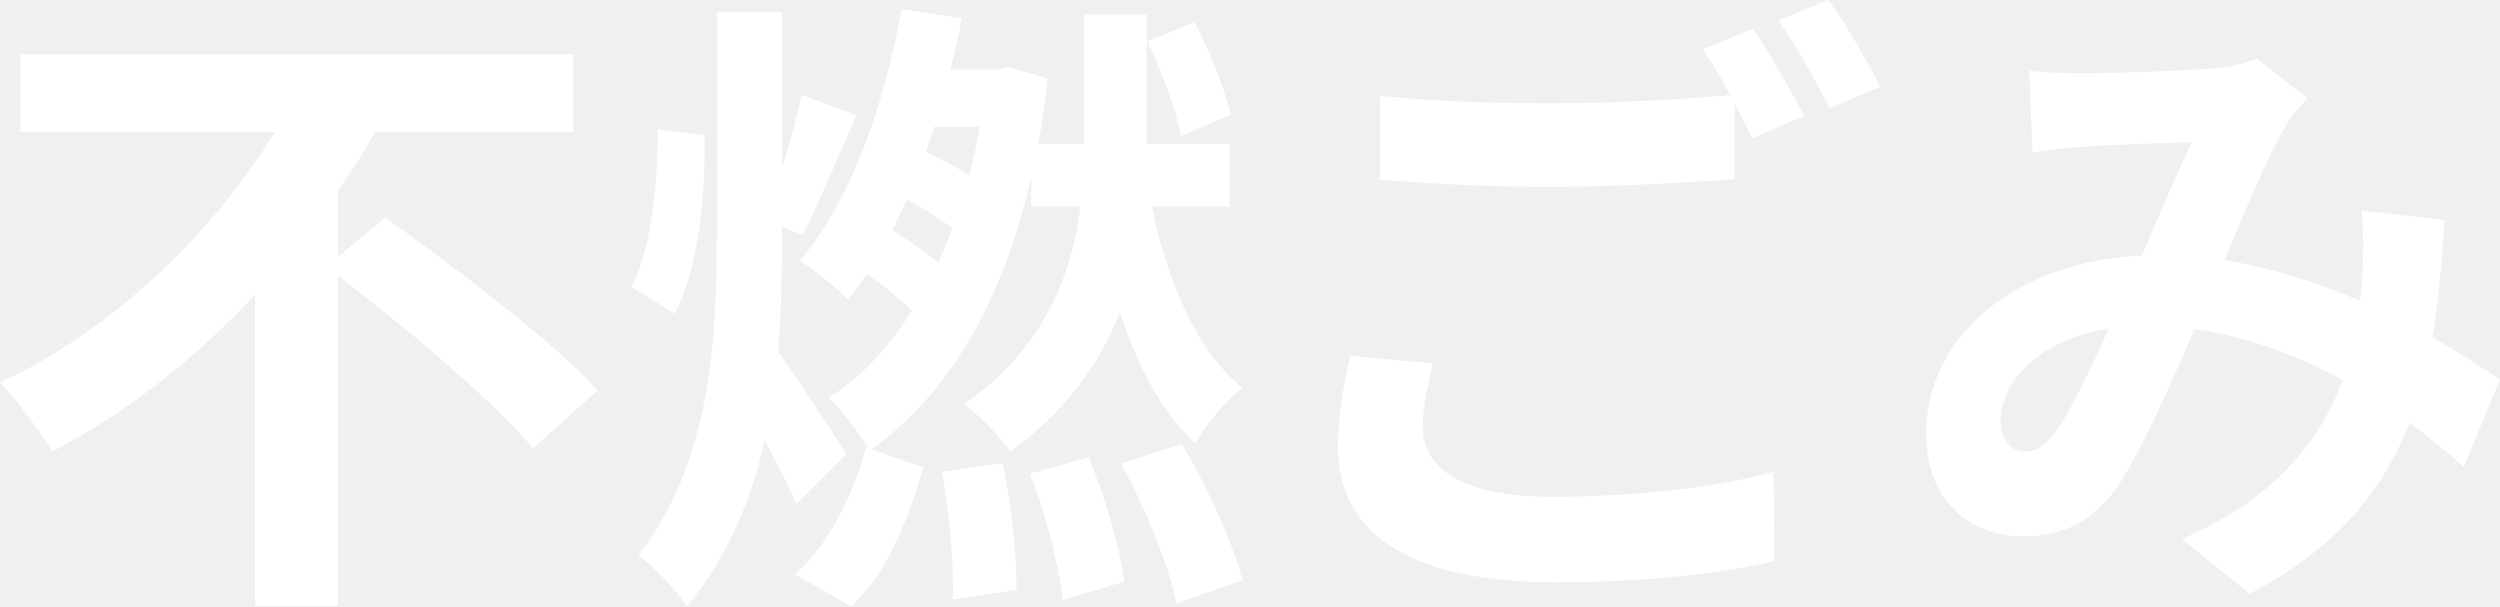
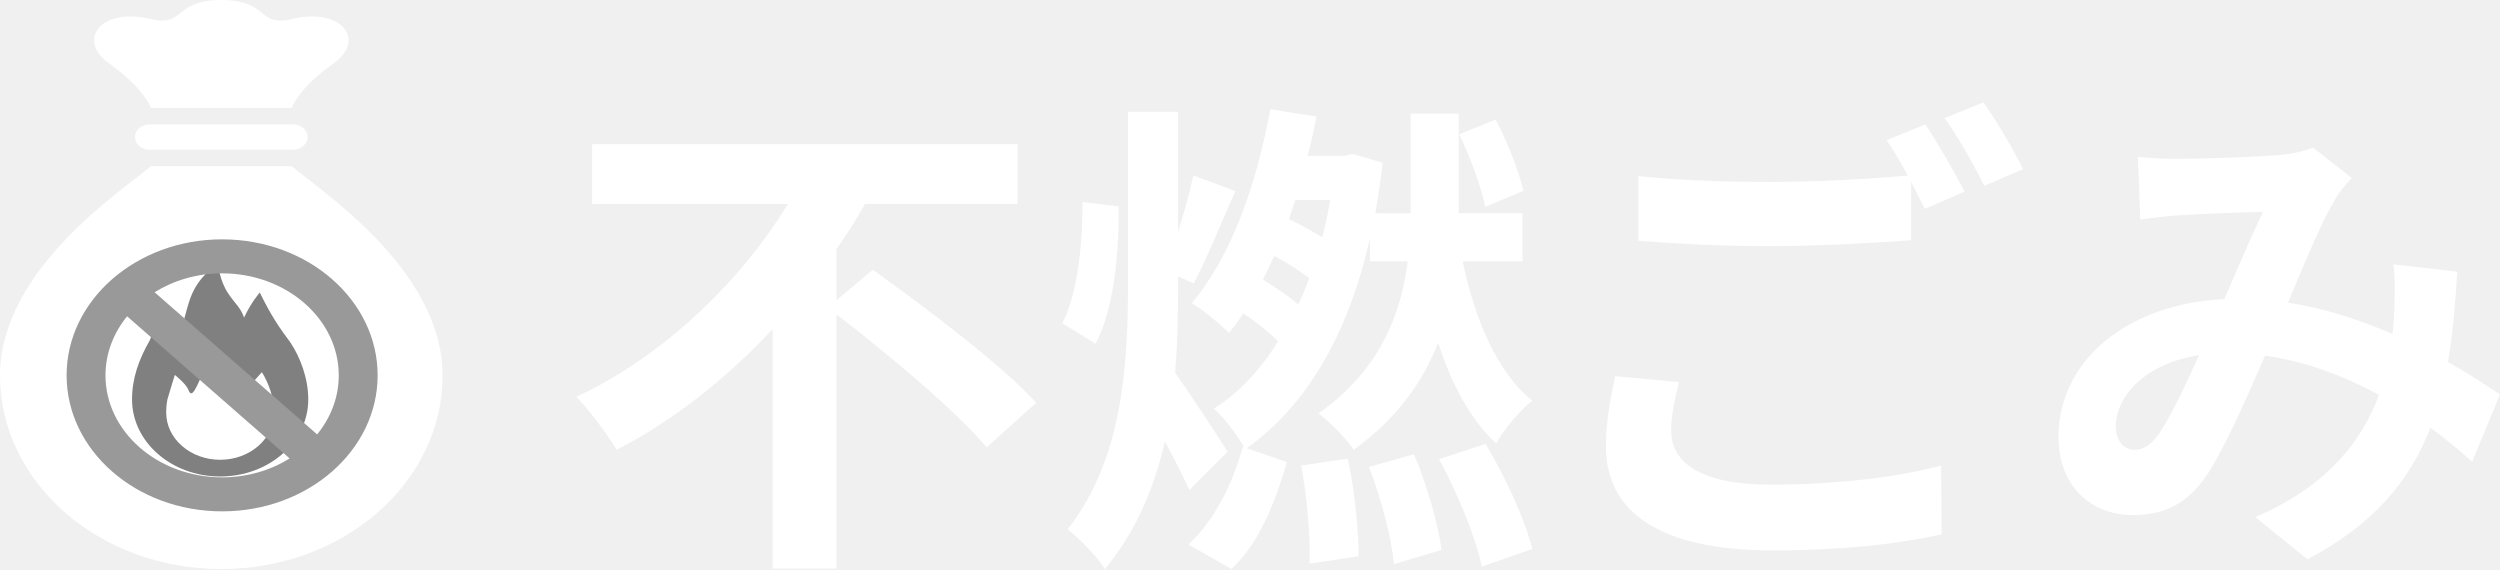
- <svg xmlns="http://www.w3.org/2000/svg" id="svg4917" version="1.1" viewBox="0 0 30.424 7.381" height="7.381mm" width="30.424mm">
-   <defs id="defs4911" />
-   <g transform="translate(-57.72402,-118.6854)" id="layer1">
-     <g id="text4921" style="font-style:normal;font-variant:normal;font-weight:bold;font-stretch:normal;font-size:7.761px;line-height:1.25;font-family:'Noto Sans CJK JP';-inkscape-font-specification:'Noto Sans CJK JP, Bold';font-variant-ligatures:normal;font-variant-caps:normal;font-variant-numeric:normal;font-feature-settings:normal;text-align:start;letter-spacing:0px;word-spacing:0px;writing-mode:lr-tb;text-anchor:start;fill:#000000;fill-opacity:1;stroke:none;stroke-width:0.265" aria-label="不燃ごみ">
-       <path id="path4923" style="fill:#ffffff;stroke-width:0.265" d="m 61.837,121.813 v -0.807 c 0.163,-0.233 0.318,-0.473 0.45,-0.714 h 2.414 v -0.947 h -6.729 v 0.947 h 3.097 c -0.722,1.187 -1.933,2.39 -3.345,3.05 0.202,0.21 0.489,0.59 0.636,0.838 0.931,-0.481 1.762,-1.156 2.468,-1.909 v 3.787 h 1.009 v -4.02 c 0.838,0.644 1.894,1.529 2.375,2.103 l 0.784,-0.706 c -0.559,-0.613 -1.754,-1.506 -2.584,-2.103 z" />
-       <path id="path4925" style="fill:#ffffff;stroke-width:0.265" d="m 72.703,120.082 c -0.078,-0.31 -0.248,-0.768 -0.442,-1.125 l -0.574,0.233 c 0.171,0.357 0.349,0.83 0.411,1.149 z m -6.768,2.421 c 0.287,-0.551 0.373,-1.405 0.365,-2.173 l -0.574,-0.07 c 0.008,0.691 -0.085,1.475 -0.318,1.917 z m 2.088,1.707 c -0.116,-0.186 -0.598,-0.924 -0.83,-1.25 0.039,-0.473 0.047,-0.955 0.047,-1.42 v -0.101 l 0.248,0.109 c 0.202,-0.373 0.435,-0.97 0.66,-1.459 l -0.667,-0.248 c -0.054,0.264 -0.147,0.582 -0.241,0.893 v -1.901 h -0.792 v 2.709 c 0,1.343 -0.093,2.794 -0.955,3.896 0.179,0.14 0.466,0.427 0.59,0.629 0.497,-0.605 0.784,-1.296 0.947,-2.018 0.155,0.279 0.295,0.559 0.388,0.768 z m 0.559,-2.724 c 0.062,-0.116 0.116,-0.241 0.179,-0.373 0.194,0.101 0.396,0.233 0.551,0.349 -0.047,0.147 -0.109,0.287 -0.171,0.419 -0.155,-0.132 -0.365,-0.272 -0.559,-0.396 z m 1.063,-1.257 c -0.031,0.202 -0.078,0.404 -0.124,0.59 -0.163,-0.101 -0.349,-0.202 -0.528,-0.287 0.031,-0.101 0.07,-0.202 0.101,-0.303 z m 0.629,0.97 h 0.598 c -0.109,0.846 -0.442,1.723 -1.413,2.406 0.171,0.124 0.442,0.396 0.559,0.574 0.683,-0.489 1.094,-1.079 1.335,-1.692 0.21,0.652 0.512,1.218 0.916,1.591 0.124,-0.217 0.38,-0.528 0.574,-0.675 -0.551,-0.435 -0.916,-1.296 -1.102,-2.204 h 0.947 v -0.761 h -1.009 v -0.085 -1.49 h -0.761 v 1.475 0.101 h -0.559 c 0.047,-0.256 0.085,-0.52 0.116,-0.799 l -0.473,-0.14 -0.14,0.031 h -0.574 c 0.054,-0.202 0.101,-0.411 0.14,-0.621 l -0.73,-0.116 c -0.217,1.203 -0.629,2.344 -1.242,3.066 0.171,0.101 0.473,0.349 0.59,0.473 0.078,-0.101 0.155,-0.202 0.225,-0.31 0.202,0.132 0.404,0.295 0.551,0.442 -0.287,0.458 -0.629,0.823 -1.017,1.063 0.155,0.132 0.365,0.411 0.481,0.613 l -0.023,-0.008 c -0.155,0.567 -0.442,1.164 -0.861,1.544 l 0.683,0.388 c 0.442,-0.411 0.699,-1.079 0.877,-1.692 l -0.636,-0.217 c 0.939,-0.675 1.599,-1.777 1.948,-3.322 z m -1.087,3.229 c 0.093,0.497 0.147,1.141 0.132,1.552 l 0.776,-0.116 c 0,-0.419 -0.062,-1.048 -0.171,-1.544 z m 1.071,0.023 c 0.194,0.489 0.357,1.125 0.396,1.537 l 0.753,-0.225 c -0.054,-0.411 -0.233,-1.032 -0.435,-1.513 z m 1.11,-0.124 c 0.295,0.543 0.59,1.265 0.675,1.7 l 0.799,-0.279 c -0.109,-0.45 -0.427,-1.141 -0.737,-1.661 z" />
-       <path id="path4927" style="fill:#ffffff;stroke-width:0.265" d="m 74.154,123.016 c -0.062,0.295 -0.147,0.667 -0.147,1.11 0,1.056 0.877,1.645 2.639,1.645 1.079,0 2.002,-0.101 2.67,-0.256 l -0.008,-1.087 c -0.683,0.186 -1.661,0.303 -2.701,0.303 -1.11,0 -1.568,-0.357 -1.568,-0.846 0,-0.256 0.054,-0.497 0.124,-0.776 z m 4.292,-3.733 c 0.109,0.155 0.225,0.357 0.334,0.559 -0.59,0.054 -1.436,0.101 -2.173,0.101 -0.807,0 -1.521,-0.031 -2.088,-0.093 v 1.024 c 0.621,0.047 1.288,0.085 2.095,0.085 0.73,0 1.684,-0.054 2.22,-0.093 v -0.924 c 0.078,0.155 0.155,0.303 0.217,0.427 l 0.629,-0.272 c -0.147,-0.287 -0.427,-0.776 -0.621,-1.063 z m 0.916,-0.349 c 0.217,0.295 0.466,0.745 0.629,1.071 l 0.613,-0.264 c -0.132,-0.272 -0.419,-0.768 -0.629,-1.056 z" />
-       <path id="path4929" style="fill:#ffffff;stroke-width:0.265" d="m 82.761,123.916 c -0.14,0.194 -0.248,0.264 -0.404,0.264 -0.155,0 -0.287,-0.147 -0.287,-0.365 0,-0.481 0.466,-1.001 1.319,-1.133 -0.217,0.473 -0.435,0.947 -0.629,1.234 z m 5.386,-0.613 c -0.225,-0.147 -0.504,-0.334 -0.823,-0.512 0.078,-0.435 0.116,-0.916 0.147,-1.428 l -1.009,-0.116 c 0.031,0.248 0.023,0.543 0.008,0.838 -0.008,0.085 -0.016,0.171 -0.023,0.264 -0.497,-0.217 -1.056,-0.404 -1.653,-0.497 0.272,-0.652 0.551,-1.319 0.753,-1.645 0.062,-0.109 0.147,-0.21 0.256,-0.326 l -0.613,-0.481 c -0.132,0.054 -0.334,0.101 -0.52,0.116 -0.357,0.031 -1.18,0.062 -1.614,0.062 -0.171,0 -0.435,-0.008 -0.636,-0.031 l 0.039,0.993 c 0.194,-0.031 0.466,-0.062 0.629,-0.07 0.349,-0.023 1.009,-0.047 1.312,-0.054 -0.179,0.365 -0.396,0.885 -0.613,1.381 -1.544,0.07 -2.623,0.986 -2.623,2.173 0,0.776 0.504,1.242 1.18,1.242 0.528,0 0.893,-0.21 1.195,-0.675 0.272,-0.427 0.605,-1.187 0.893,-1.847 0.652,0.093 1.257,0.326 1.801,0.621 -0.256,0.699 -0.792,1.436 -1.956,1.933 l 0.823,0.667 c 1.024,-0.536 1.607,-1.211 1.948,-2.08 0.233,0.171 0.458,0.357 0.66,0.536 z" />
+ <svg xmlns="http://www.w3.org/2000/svg" id="svg5717" version="1.1" viewBox="0 0 39.54 9" height="9mm" width="39.54mm">
+   <defs id="defs5711" />
+   <g transform="translate(-74.52528,-150.3217)" id="layer1">
+     <g transform="matrix(0.03537243,0,0,0.03093361,75.69091,150.469)" id="g5775">
+       <g style="display:inline;opacity:1;fill:#ffffff" id="g5111" transform="matrix(0.5682533,0,0,0.5682533,-79.47856,-4.7634)">
+         <g id="g5097" style="fill:#ffffff">
+           <path id="path5091" style="fill:#ffffff" d="m 311.406,149.531 c 20.156,20.156 118.719,92.188 118.719,188.344 C 430.125,434.031 352.172,512 256,512 159.844,512 81.875,434.031 81.875,337.875 c 0,-96.156 98.563,-168.188 118.719,-188.344 z" class="st0" />
+           <path id="path5093" style="fill:#ffffff" d="m 311.406,97.125 c 0,0 5.125,-17.594 32.75,-39.906 26.5,-21.406 6.156,-50.969 -32.75,-40.063 C 284.547,24.656 293.672,0 256,0 218.328,0 227.453,24.656 200.594,17.156 161.703,6.25 141.36,35.812 167.86,57.219 c 27.609,22.313 32.734,39.906 32.734,39.906 z" class="st0" />
+           <path id="path5095" style="fill:#ffffff" d="m 323.891,123.328 c 0,6.297 -5.109,11.406 -11.391,11.406 H 199.516 c -6.297,0 -11.406,-5.109 -11.406,-11.406 v 0 c 0,-6.297 5.109,-11.391 11.406,-11.391 H 312.5 c 6.281,0.001 11.391,5.094 11.391,11.391 z" class="st0" />
+         </g>
+       </g>
+       <g style="display:inline;opacity:1;fill:#808080" id="g5500" transform="matrix(0.2117711,0,0,0.2117711,11.27042,130.4358)">
+         <g id="g5488" style="fill:#808080">
+           <path id="path5486" style="fill:#808080" d="M 404.563,188.938 C 381.485,152.875 365.61,128.36 339.657,67.782 c 0,0 -18.75,24.531 -33.172,60.578 C 299.782,105.157 287.563,94.782 273.313,70.657 254.563,38.938 251.672,0 251.672,0 c 0,0 -30.281,17.313 -50.484,60.563 -20.172,43.281 -18.75,93.75 -41.813,116.844 -8.656,-46.156 -30.297,-59.125 -30.297,-59.125 0,0 -12.984,38.906 -21.625,64.875 -23.078,46.156 -37.5,91.406 -37.5,142.797 0,51.359 20.813,97.891 54.5,131.547 C 158.125,491.188 204.641,512 256,512 c 51.375,0 97.891,-20.813 131.563,-54.5 33.672,-33.656 54.484,-80.188 54.484,-131.547 0,-51.39 -17.281,-102.406 -37.484,-137.015 z m -68,249.312 c -21.516,21.5 -50.125,33.375 -80.563,33.375 -30.438,0 -59.047,-11.875 -80.563,-33.375 -21.531,-21.531 -33.375,-50.141 -33.375,-80.563 0,-10.656 0.844,-21.188 2.594,-31.875 6.063,-24.375 15.688,-59 15.688,-59 0,0 24.406,22.156 28.828,36.531 7.703,25 19.234,-15.375 29.328,-37.969 8.656,-10.094 18.625,-42.344 25.297,-62.5 l 59.797,108.656 40.5,-51.328 c 12.813,23.219 25.859,60 25.859,97.484 0,30.423 -11.875,59.033 -33.39,80.564 z" class="st0" />
+         </g>
+       </g>
+       <g style="display:inline;opacity:1;fill:#999999" id="g5564" transform="matrix(0.2716249,0,0,0.2716249,-3.173417,117.6148)">
+         <g id="g5552" style="fill:#999999">
+           <path id="path5550" style="fill:#999999" d="M 256,0 C 114.613,0 0,114.615 0,256 0,397.385 114.613,512 256,512 397.383,512 512,397.385 512,256 512,114.615 397.383,0 256,0 Z M 99.594,144.848 367.15,412.406 C 335.754,434.781 297.402,448 256,448 150.129,448 64,361.869 64,256 64,214.596 77.217,176.244 99.594,144.848 Z M 412.404,367.15 144.848,99.594 C 176.242,77.219 214.594,64 256,64 c 105.867,0 192,86.131 192,192 0,41.404 -13.219,79.756 -35.596,111.15 z" class="st0" />
+         </g>
+       </g>
+     </g>
+     <g id="text5779" style="font-style:normal;font-variant:normal;font-weight:bold;font-stretch:normal;font-size:7.761px;line-height:1.25;font-family:'Noto Sans CJK JP';-inkscape-font-specification:'Noto Sans CJK JP, Bold';font-variant-ligatures:normal;font-variant-caps:normal;font-variant-numeric:normal;font-feature-settings:normal;text-align:start;letter-spacing:0px;word-spacing:0px;writing-mode:lr-tb;text-anchor:start;fill:#ffffff;fill-opacity:1;stroke:none;stroke-width:0.265" aria-label="不燃ごみ">
+       <path id="path5781" style="fill:#ffffff;stroke-width:0.265" d="m 87.755,155.069 v -0.807 c 0.163,-0.233 0.318,-0.473 0.45,-0.714 h 2.414 v -0.947 H 83.89 v 0.947 h 3.097 c -0.722,1.187 -1.933,2.39 -3.345,3.05 0.202,0.21 0.489,0.59 0.636,0.838 0.931,-0.481 1.762,-1.156 2.468,-1.909 v 3.787 h 1.009 v -4.02 c 0.838,0.644 1.894,1.529 2.375,2.103 l 0.784,-0.706 c -0.559,-0.613 -1.754,-1.506 -2.584,-2.103 z" />
+       <path id="path5783" style="fill:#ffffff;stroke-width:0.265" d="m 98.621,153.338 c -0.078,-0.31 -0.248,-0.768 -0.442,-1.125 l -0.574,0.233 c 0.171,0.357 0.349,0.83 0.411,1.149 z m -6.768,2.421 c 0.287,-0.551 0.373,-1.405 0.365,-2.173 l -0.574,-0.07 c 0.008,0.691 -0.085,1.475 -0.318,1.917 z m 2.088,1.707 c -0.116,-0.186 -0.598,-0.924 -0.83,-1.25 0.039,-0.473 0.047,-0.955 0.047,-1.42 v -0.101 l 0.248,0.109 c 0.202,-0.373 0.435,-0.97 0.66,-1.459 l -0.667,-0.248 c -0.054,0.264 -0.147,0.582 -0.241,0.893 v -1.901 h -0.792 v 2.709 c 0,1.343 -0.093,2.794 -0.955,3.896 0.179,0.14 0.466,0.427 0.59,0.629 0.497,-0.605 0.784,-1.296 0.947,-2.018 0.155,0.279 0.295,0.559 0.388,0.768 z m 0.559,-2.724 c 0.062,-0.116 0.116,-0.241 0.179,-0.373 0.194,0.101 0.396,0.233 0.551,0.349 -0.047,0.147 -0.109,0.287 -0.171,0.419 -0.155,-0.132 -0.365,-0.272 -0.559,-0.396 z m 1.063,-1.257 c -0.031,0.202 -0.078,0.404 -0.124,0.59 -0.163,-0.101 -0.349,-0.202 -0.528,-0.287 0.031,-0.101 0.07,-0.202 0.101,-0.303 z m 0.629,0.97 h 0.598 c -0.109,0.846 -0.442,1.723 -1.413,2.406 0.171,0.124 0.442,0.396 0.559,0.574 0.683,-0.489 1.094,-1.079 1.335,-1.692 0.21,0.652 0.512,1.218 0.916,1.591 0.124,-0.217 0.38,-0.528 0.574,-0.675 -0.551,-0.435 -0.916,-1.296 -1.102,-2.204 h 0.947 v -0.761 h -1.009 v -0.085 -1.49 h -0.761 v 1.475 0.101 h -0.559 c 0.047,-0.256 0.085,-0.52 0.116,-0.799 l -0.473,-0.14 -0.14,0.031 H 95.206 c 0.054,-0.202 0.101,-0.411 0.14,-0.621 l -0.73,-0.116 c -0.217,1.203 -0.629,2.344 -1.242,3.066 0.171,0.101 0.473,0.349 0.59,0.473 0.078,-0.101 0.155,-0.202 0.225,-0.31 0.202,0.132 0.404,0.295 0.551,0.442 -0.287,0.458 -0.629,0.823 -1.017,1.063 0.155,0.132 0.365,0.411 0.481,0.613 l -0.023,-0.008 c -0.155,0.567 -0.442,1.164 -0.861,1.544 l 0.683,0.388 c 0.442,-0.411 0.699,-1.079 0.877,-1.692 l -0.636,-0.217 c 0.939,-0.675 1.599,-1.777 1.948,-3.322 z m -1.087,3.229 c 0.093,0.497 0.147,1.141 0.132,1.552 l 0.776,-0.116 c 0,-0.419 -0.062,-1.048 -0.171,-1.544 z m 1.071,0.023 c 0.194,0.489 0.357,1.125 0.396,1.537 l 0.753,-0.225 c -0.054,-0.411 -0.233,-1.032 -0.435,-1.513 z m 1.11,-0.124 c 0.295,0.543 0.59,1.265 0.675,1.7 l 0.799,-0.279 c -0.109,-0.45 -0.427,-1.141 -0.737,-1.661 z" />
+       <path id="path5785" style="fill:#ffffff;stroke-width:0.265" d="m 100.072,156.272 c -0.062,0.295 -0.147,0.667 -0.147,1.11 0,1.056 0.877,1.645 2.639,1.645 1.079,0 2.002,-0.101 2.67,-0.256 l -0.008,-1.087 c -0.683,0.186 -1.661,0.303 -2.701,0.303 -1.11,0 -1.568,-0.357 -1.568,-0.846 0,-0.256 0.054,-0.497 0.124,-0.776 z m 4.292,-3.733 c 0.109,0.155 0.225,0.357 0.334,0.559 -0.59,0.054 -1.436,0.101 -2.173,0.101 -0.807,0 -1.521,-0.031 -2.088,-0.093 v 1.024 c 0.621,0.047 1.288,0.085 2.095,0.085 0.73,0 1.684,-0.054 2.22,-0.093 v -0.924 c 0.078,0.155 0.155,0.303 0.217,0.427 l 0.629,-0.272 c -0.147,-0.287 -0.427,-0.776 -0.621,-1.063 z m 0.916,-0.349 c 0.217,0.295 0.466,0.745 0.629,1.071 l 0.613,-0.264 c -0.132,-0.272 -0.419,-0.768 -0.629,-1.056 z" />
+       <path id="path5787" style="fill:#ffffff;stroke-width:0.265" d="m 108.679,157.172 c -0.14,0.194 -0.248,0.264 -0.404,0.264 -0.155,0 -0.287,-0.147 -0.287,-0.365 0,-0.481 0.466,-1.001 1.319,-1.133 -0.217,0.473 -0.435,0.947 -0.629,1.234 z m 5.386,-0.613 c -0.225,-0.147 -0.504,-0.334 -0.823,-0.512 0.078,-0.435 0.116,-0.916 0.147,-1.428 l -1.009,-0.116 c 0.031,0.248 0.023,0.543 0.008,0.838 -0.008,0.085 -0.015,0.171 -0.023,0.264 -0.497,-0.217 -1.056,-0.404 -1.653,-0.497 0.272,-0.652 0.551,-1.319 0.753,-1.645 0.062,-0.109 0.147,-0.21 0.256,-0.326 l -0.613,-0.481 c -0.132,0.054 -0.334,0.101 -0.52,0.116 -0.357,0.031 -1.18,0.062 -1.614,0.062 -0.171,0 -0.435,-0.008 -0.636,-0.031 l 0.039,0.993 c 0.194,-0.031 0.466,-0.062 0.629,-0.07 0.349,-0.023 1.009,-0.047 1.312,-0.054 -0.178,0.365 -0.396,0.885 -0.613,1.381 -1.544,0.07 -2.623,0.986 -2.623,2.173 0,0.776 0.504,1.242 1.18,1.242 0.528,0 0.893,-0.21 1.195,-0.675 0.272,-0.427 0.605,-1.187 0.893,-1.847 0.652,0.093 1.257,0.326 1.801,0.621 -0.256,0.699 -0.792,1.436 -1.956,1.933 l 0.823,0.667 c 1.024,-0.536 1.607,-1.211 1.948,-2.08 0.233,0.171 0.458,0.357 0.66,0.536 z" />
    </g>
  </g>
</svg>
